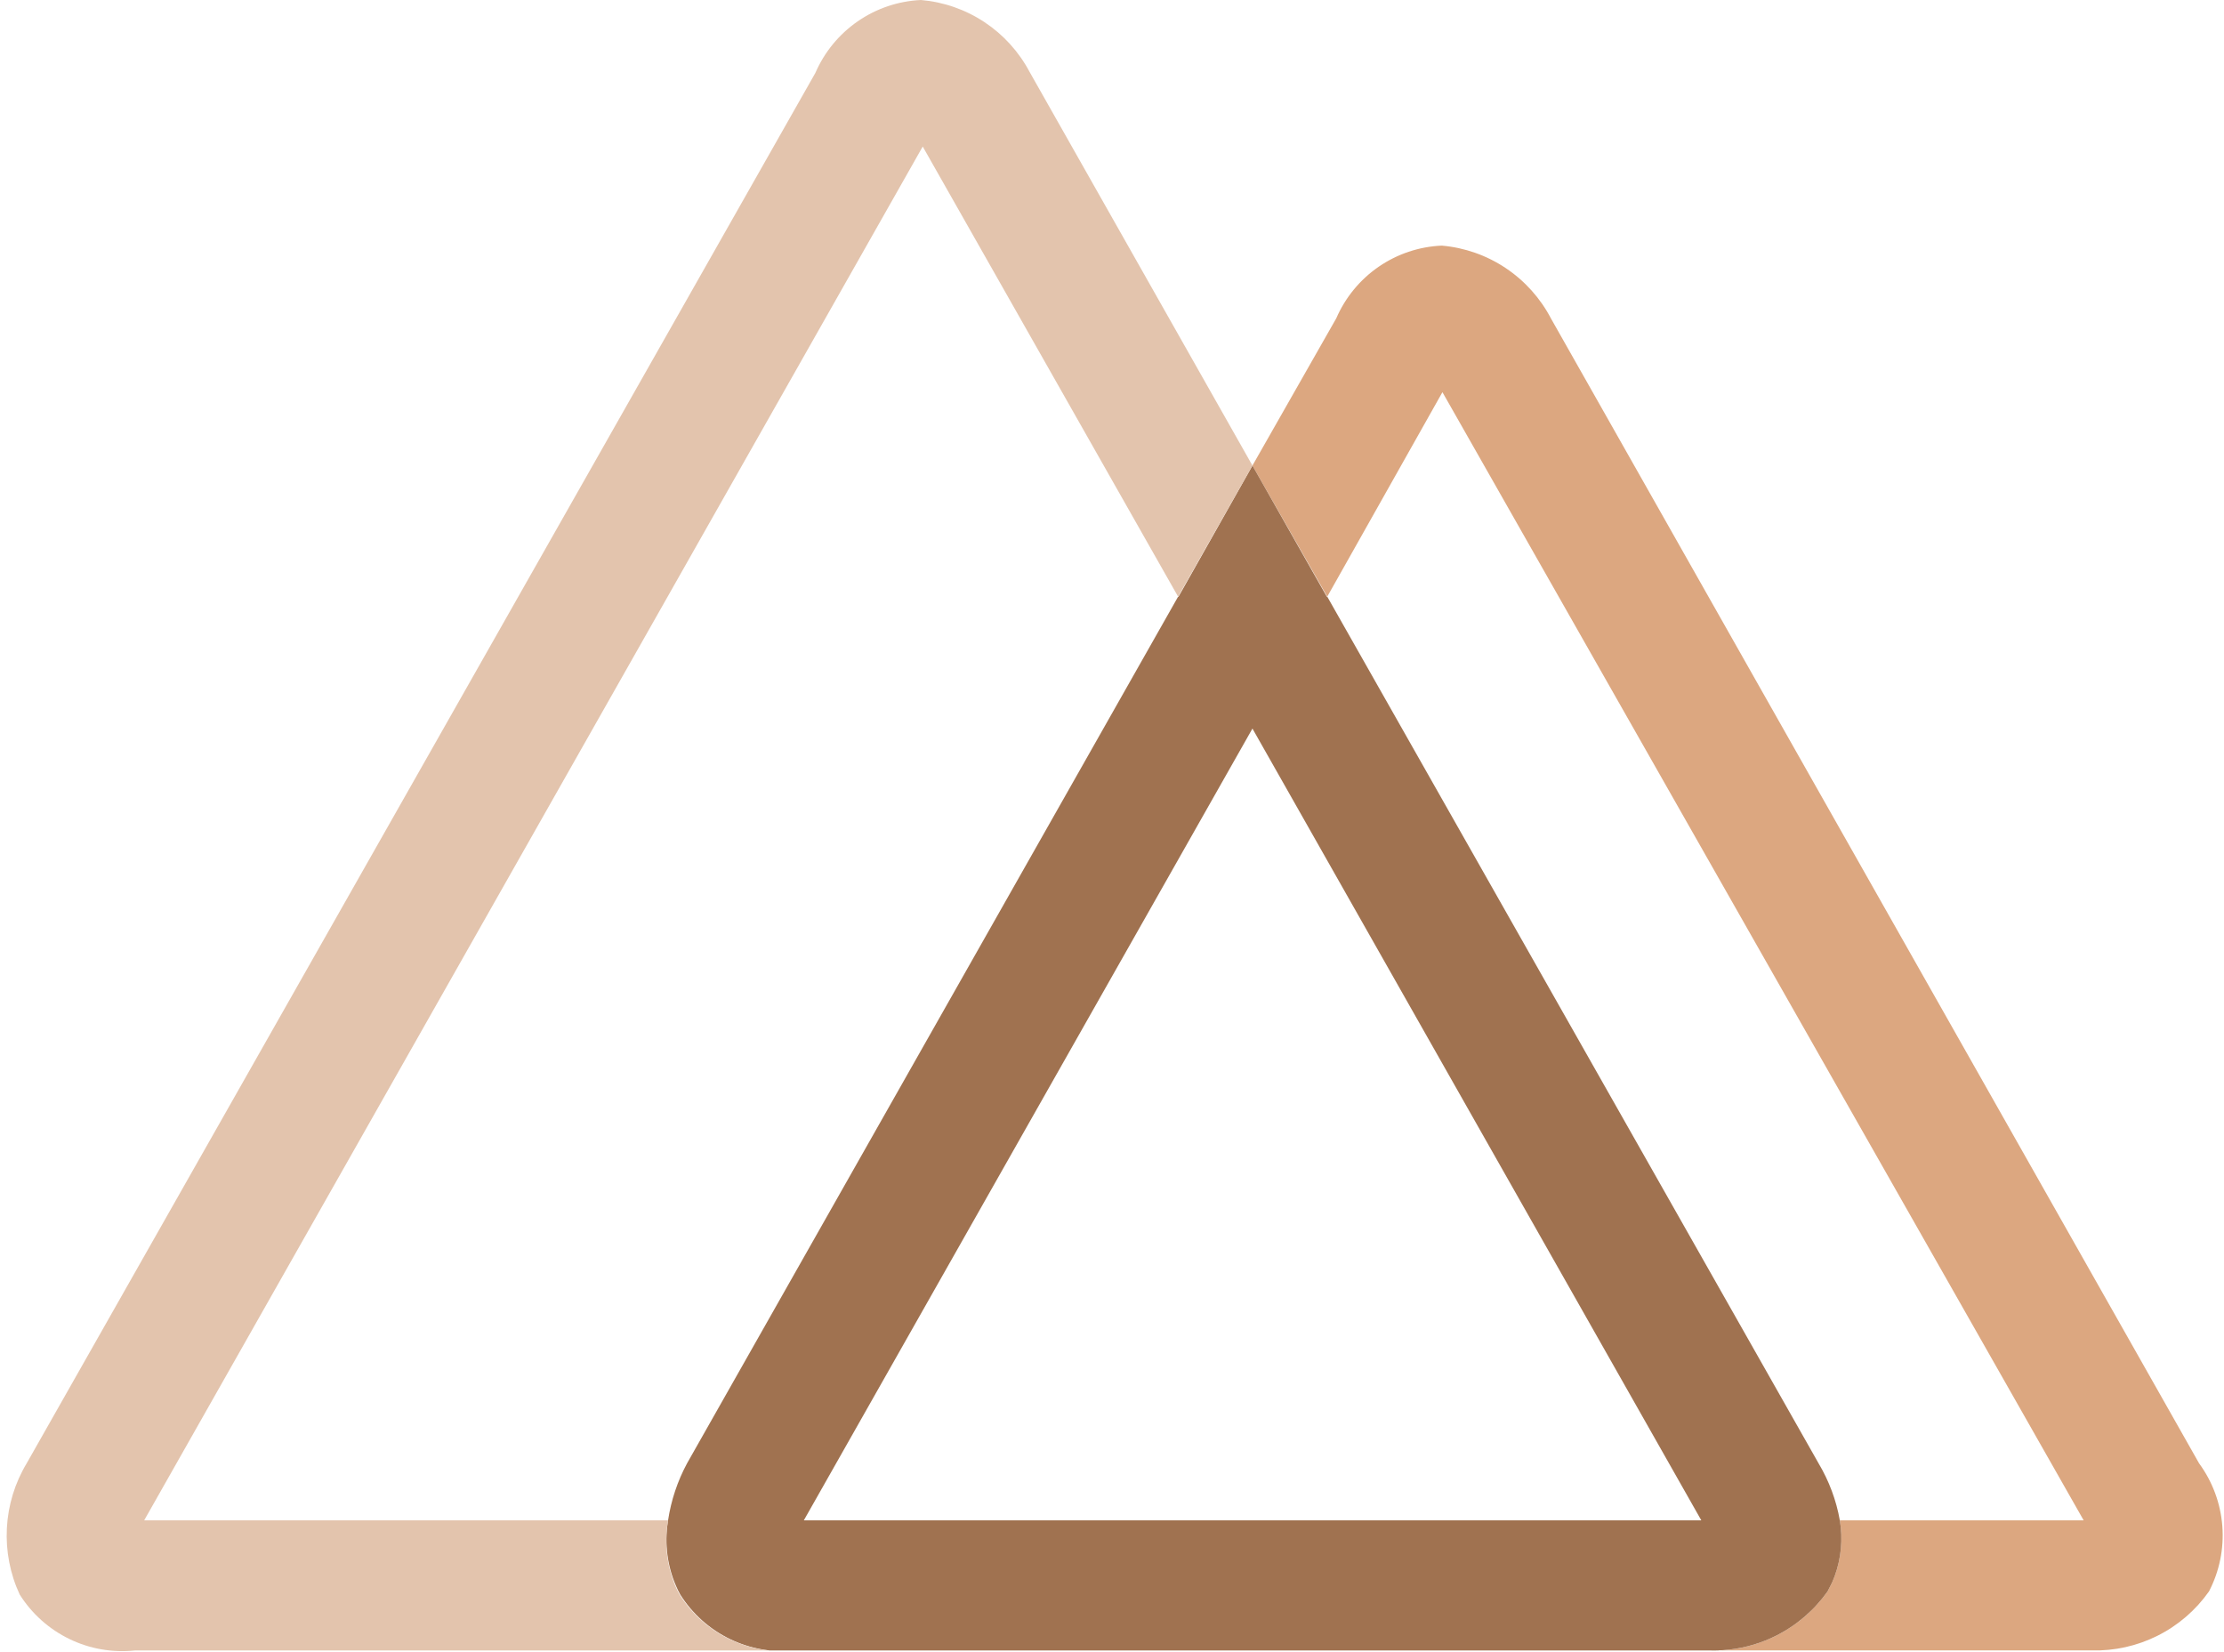
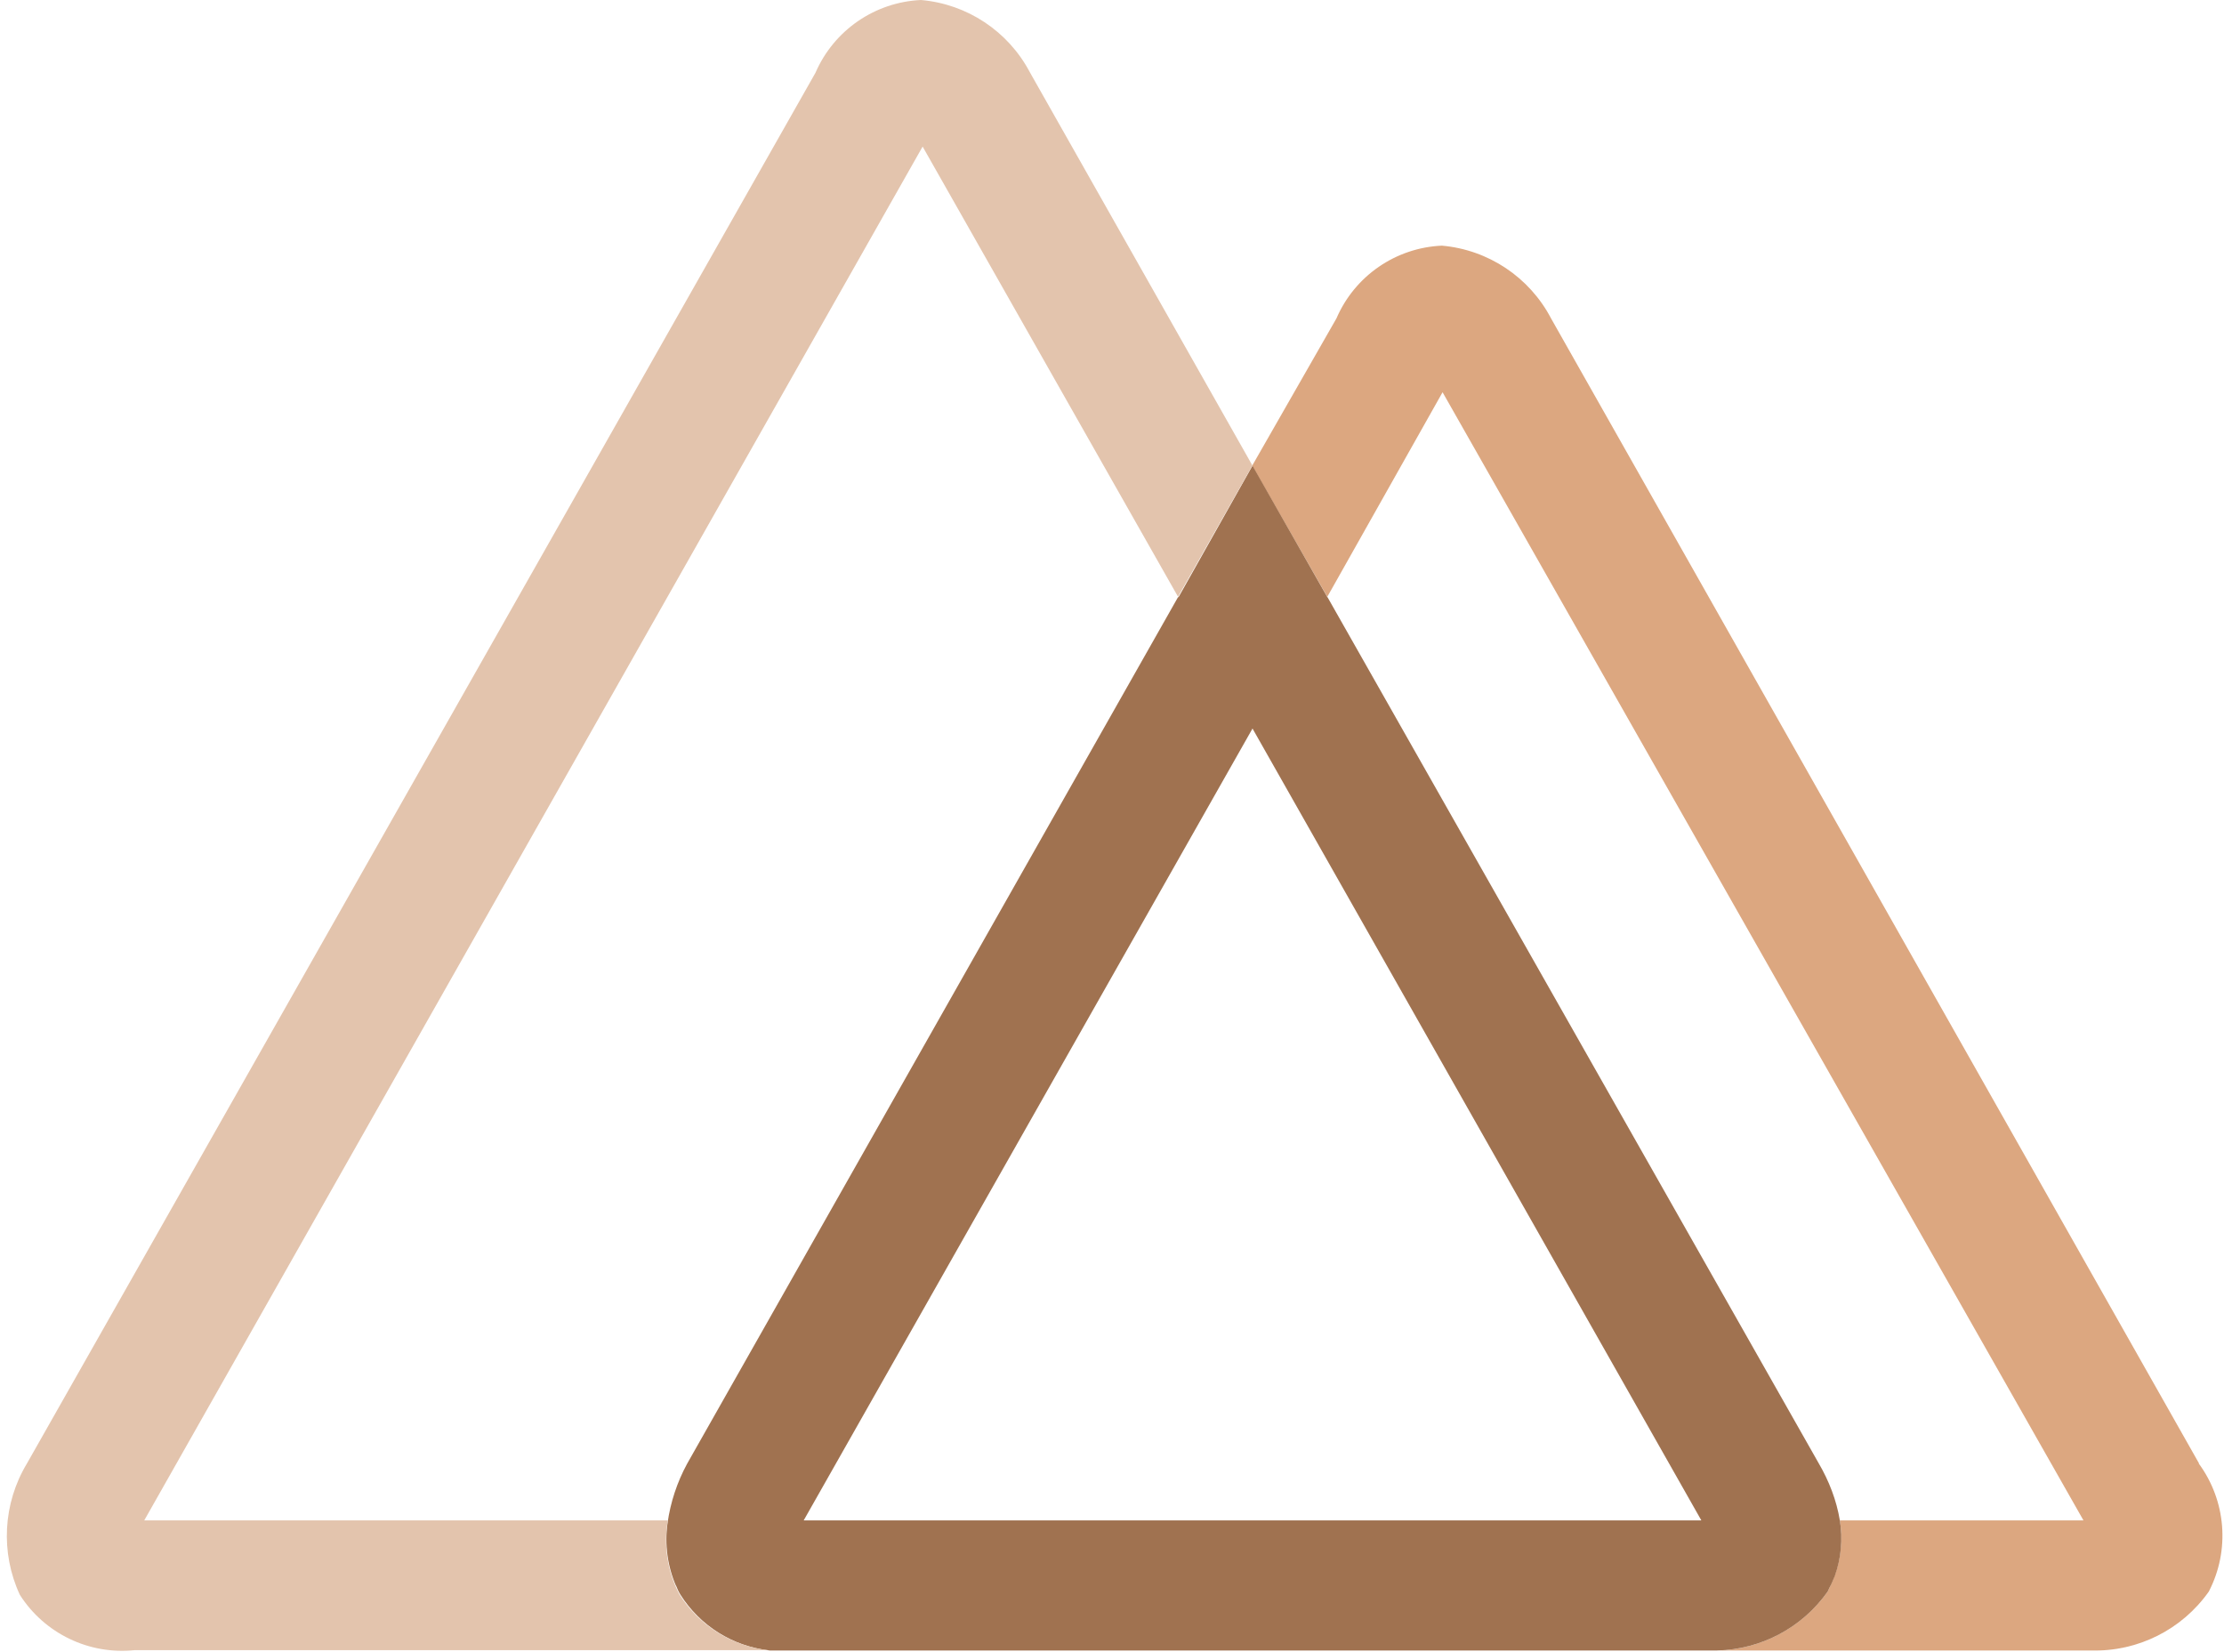
- <svg xmlns="http://www.w3.org/2000/svg" width="66" height="49" viewBox="0 0 66 49" fill="none">
-   <path d="M65.261 43.427L46.028 9.453C45.712 8.849 45.25 8.334 44.683 7.955C44.117 7.577 43.465 7.348 42.787 7.289C42.115 7.318 41.466 7.536 40.912 7.917C40.358 8.299 39.923 8.829 39.655 9.447L37.168 13.816L39.388 17.706L42.806 11.638L61.835 45.117H54.599C54.692 45.671 54.64 46.239 54.449 46.766C54.408 46.883 54.358 46.995 54.298 47.103L54.236 47.226C53.843 47.783 53.319 48.234 52.711 48.54C52.607 48.592 52.502 48.639 52.395 48.682C51.955 48.859 51.489 48.959 51.015 48.978H62.068C62.748 48.996 63.422 48.846 64.031 48.54C64.639 48.235 65.163 47.783 65.555 47.226C65.865 46.629 66.002 45.956 65.95 45.285C65.898 44.613 65.659 43.969 65.261 43.427Z" fill="#DCA780" />
-   <path fill-rule="evenodd" clip-rule="evenodd" d="M20.058 47.055C20.096 47.147 20.14 47.236 20.189 47.323C20.548 47.892 21.06 48.35 21.665 48.642C22.035 48.821 22.431 48.934 22.836 48.979L23.595 48.979H23.608H50.728C50.824 48.982 50.919 48.982 51.015 48.978H50.964C50.892 48.98 50.82 48.98 50.748 48.978H50.964C51.455 48.965 51.94 48.865 52.395 48.682C52.499 48.64 52.601 48.594 52.701 48.544C53.313 48.238 53.84 47.785 54.236 47.226L54.298 47.103C54.358 46.995 54.408 46.883 54.449 46.766C54.64 46.239 54.692 45.671 54.599 45.117C54.493 44.52 54.279 43.948 53.969 43.427L39.395 17.719L39.388 17.706L39.381 17.718L37.168 13.816L37.092 13.952L34.968 17.718L34.962 17.707L34.955 17.719L20.388 43.428C20.105 43.955 19.915 44.526 19.826 45.117C19.822 45.141 19.818 45.164 19.815 45.187C19.721 45.82 19.805 46.467 20.058 47.055ZM50.488 45.117L37.168 21.621L23.855 45.117H50.488Z" fill="#A07250" />
-   <path d="M19.826 45.117H4.279L27.383 4.349L34.962 17.707L37.092 13.952L37.168 13.816L30.556 2.137C30.239 1.538 29.777 1.029 29.214 0.656C28.65 0.283 28.002 0.057 27.329 0C26.657 0.031 26.008 0.25 25.454 0.633C24.9 1.015 24.465 1.546 24.197 2.164L0.791 43.427C0.441 44.01 0.239 44.67 0.204 45.349C0.168 46.028 0.299 46.706 0.586 47.322C0.946 47.891 1.457 48.348 2.063 48.641C2.668 48.934 3.343 49.05 4.011 48.979H22.819C22.413 48.934 22.017 48.821 21.646 48.642C21.041 48.349 20.529 47.892 20.169 47.323C20.12 47.237 20.077 47.148 20.039 47.056C19.792 46.465 19.714 45.818 19.815 45.187C19.818 45.164 19.822 45.141 19.826 45.117Z" fill="#E3C4AD" />
+ <svg xmlns="http://www.w3.org/2000/svg" width="66" height="49" fill="none">
+   <path fill="#DCA780" d="M65.26 43.43 46.03 9.45a4.06 4.06 0 0 0-3.24-2.16 3.58 3.58 0 0 0-3.13 2.16l-2.5 4.37 2.23 3.89 3.42-6.07 19.02 33.48H54.6a3.26 3.26 0 0 1-.3 1.98l-.06.13A4.14 4.14 0 0 1 51 48.98h11.06a4.13 4.13 0 0 0 3.49-1.75 3.61 3.61 0 0 0-.3-3.8Z" />
+   <path fill="#A07250" fill-rule="evenodd" d="M20.06 47.05c.04.1.08.19.13.27a3.6 3.6 0 0 0 2.65 1.66h28.18-.27.21a4.13 4.13 0 0 0 3.28-1.75l.06-.13c.06-.1.1-.22.15-.33.19-.53.24-1.1.15-1.65-.1-.6-.32-1.17-.63-1.7L39.4 17.73l-.01-.01-2.22-3.9-.08.14-2.12 3.77v-.01h-.01L20.39 43.44a5.21 5.21 0 0 0-.58 1.76c-.09.63 0 1.28.25 1.86Zm30.43-1.93-13.32-23.5-13.32 23.5H50.5Z" clip-rule="evenodd" />
+   <path fill="#E3C4AD" d="M19.83 45.12H4.28l23.1-40.77 7.58 13.36 2.13-3.76.08-.13-6.61-11.68A4.05 4.05 0 0 0 27.33 0a3.59 3.59 0 0 0-3.13 2.16L.8 43.43a4.16 4.16 0 0 0-.21 3.9A3.6 3.6 0 0 0 4 48.97h18.8a3.6 3.6 0 0 1-2.64-1.66 3.44 3.44 0 0 1-.34-2.2Z" />
</svg>
